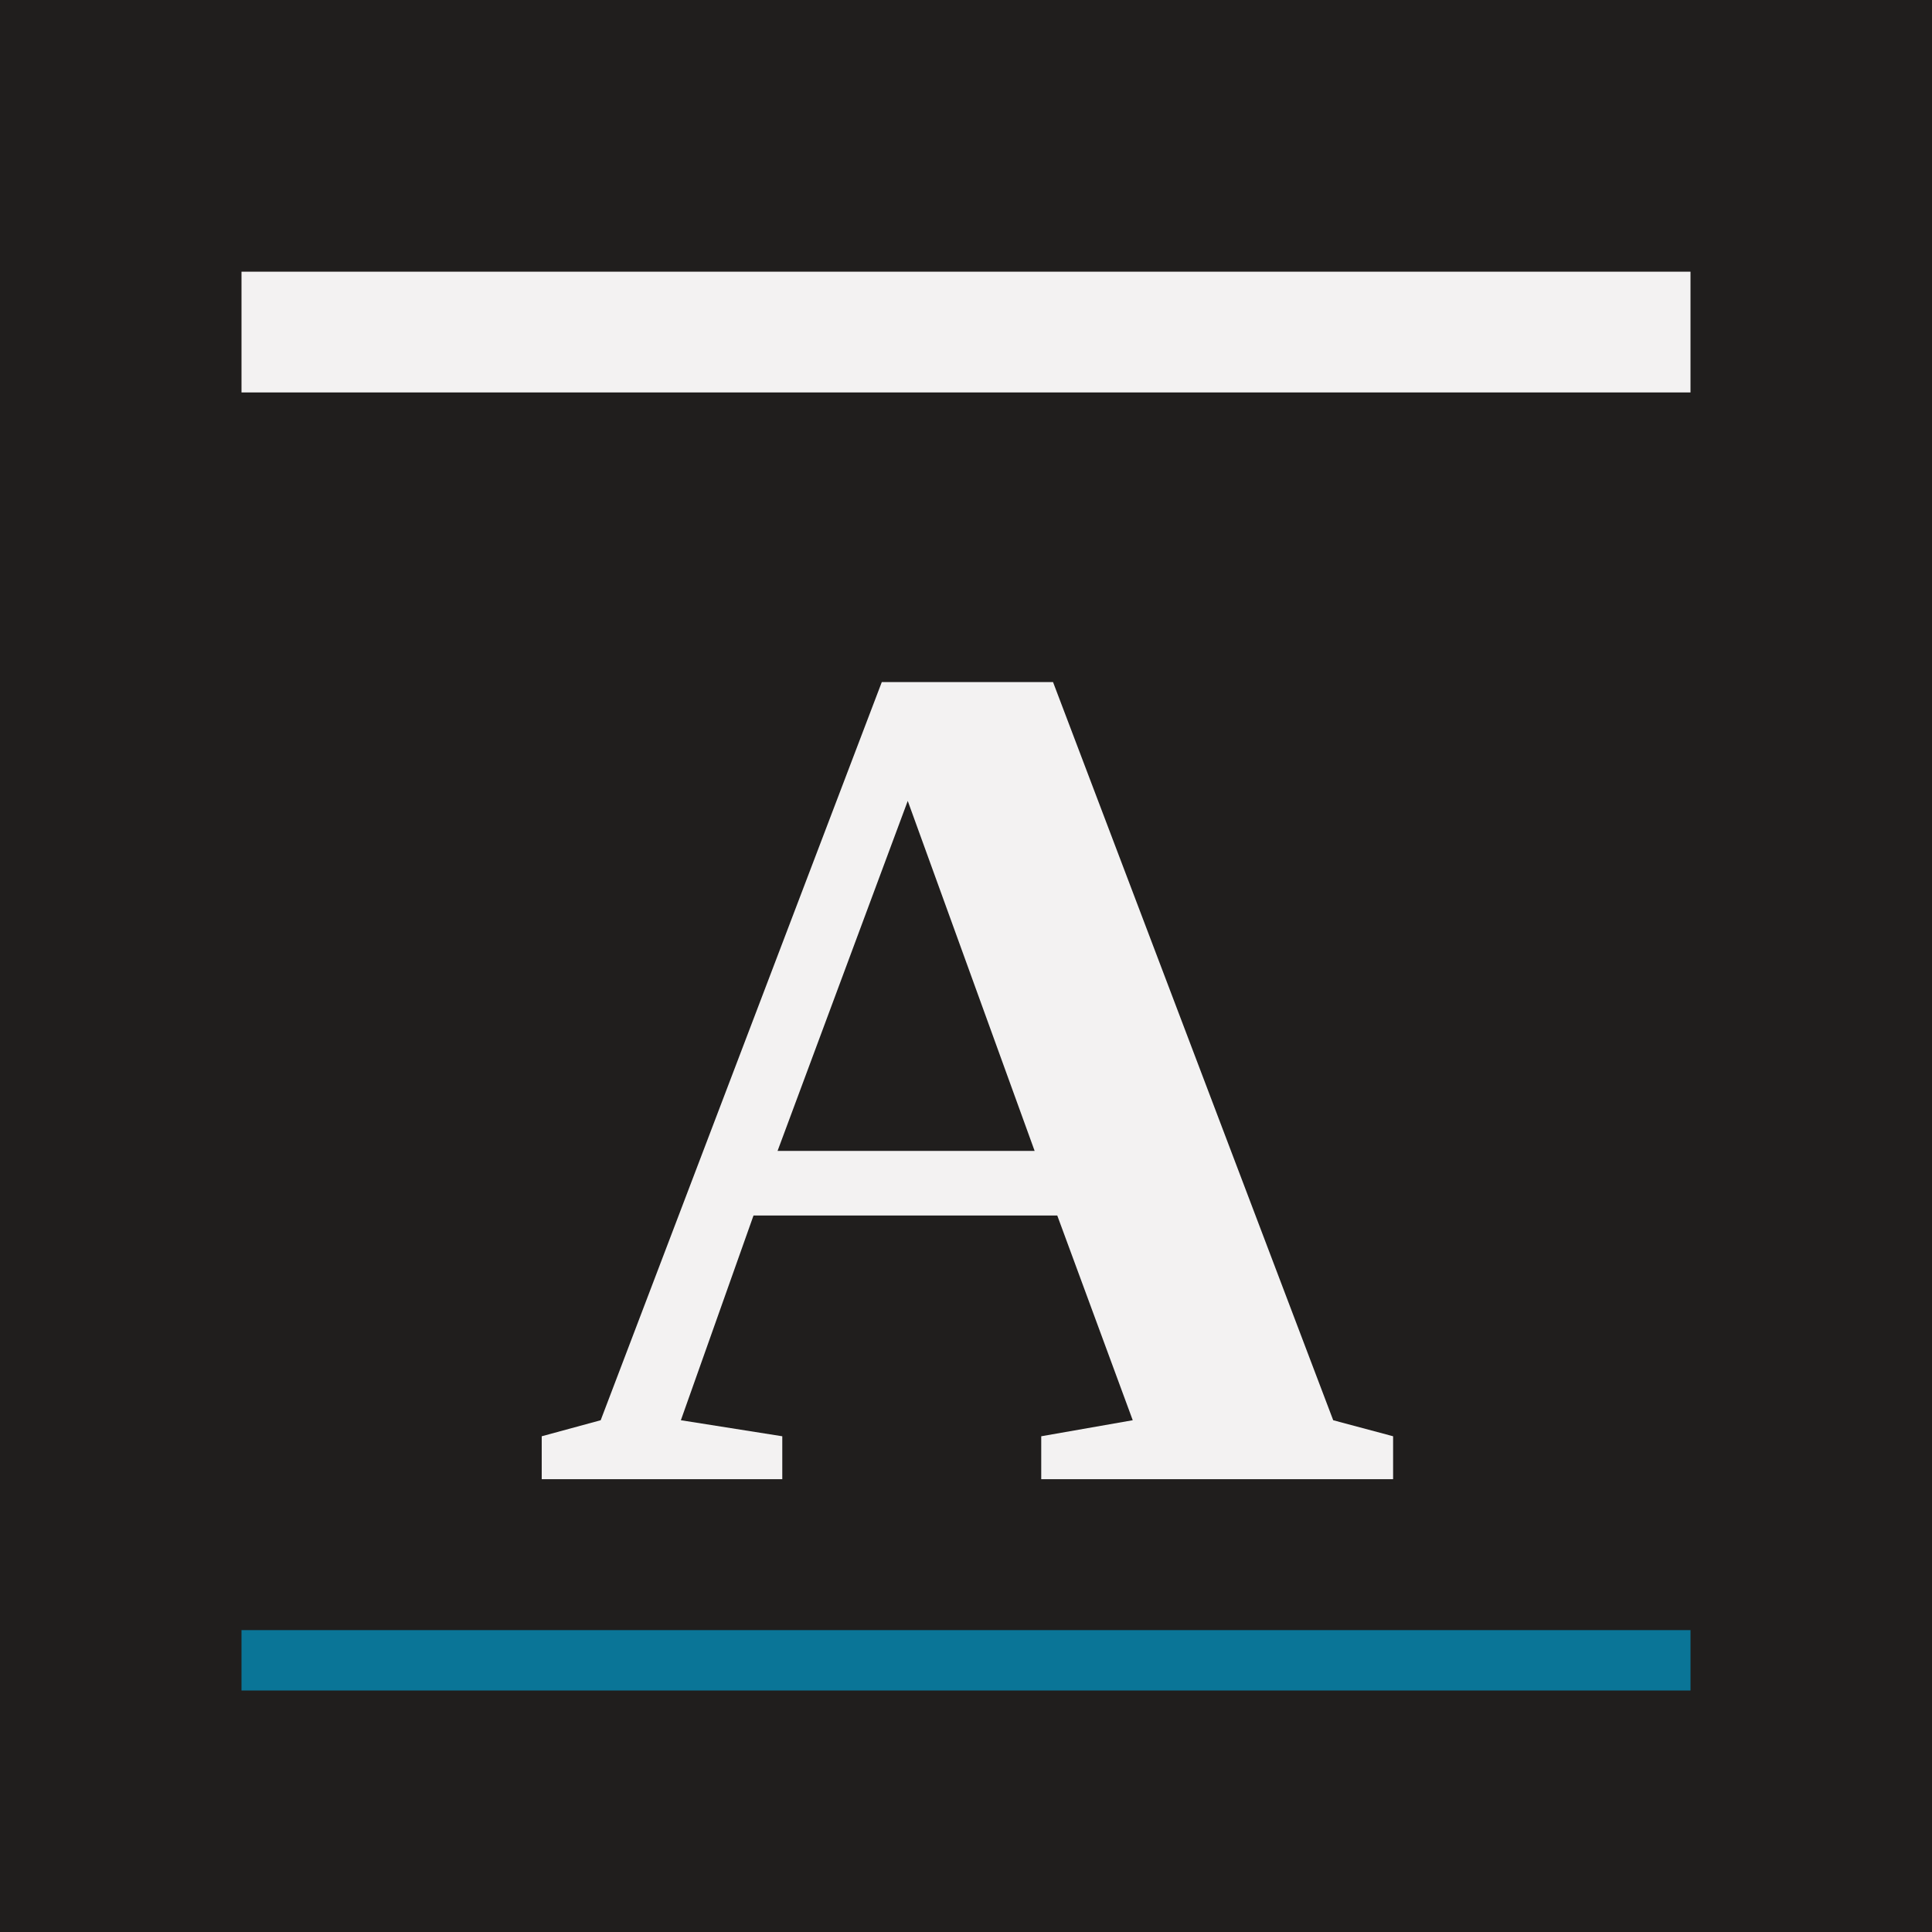
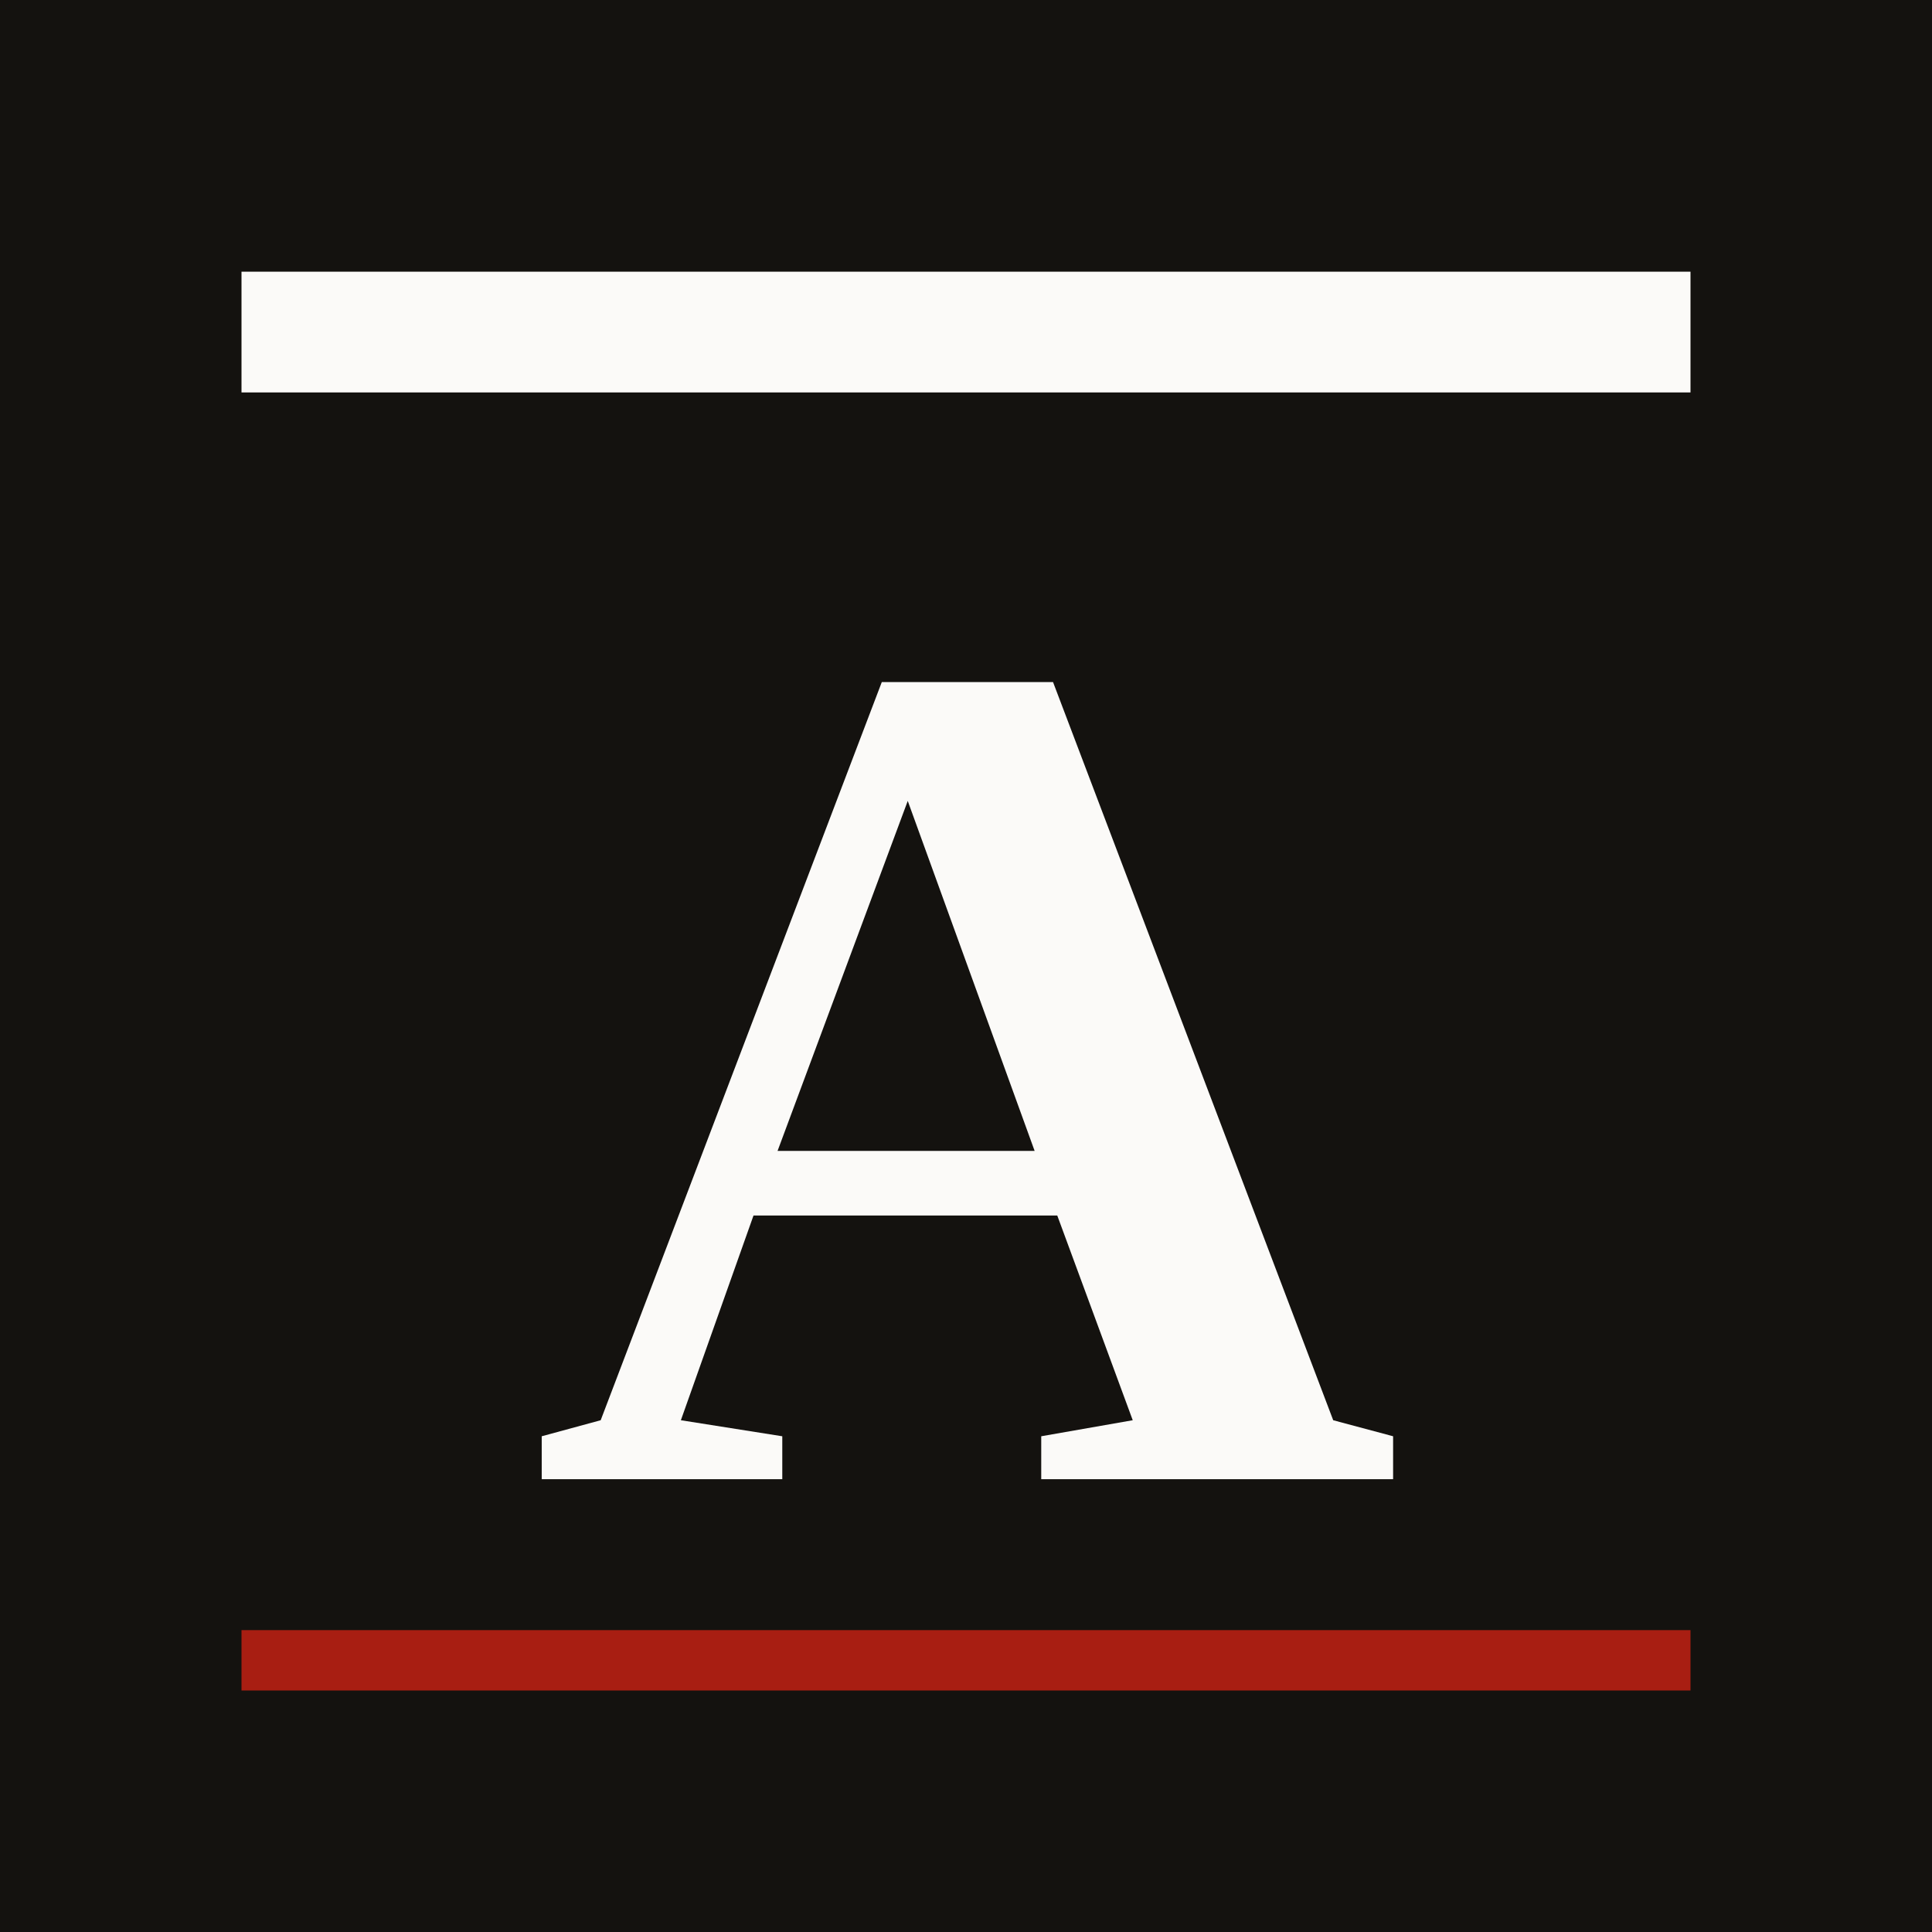
<svg xmlns="http://www.w3.org/2000/svg" viewBox="0 0 64 64" role="img" aria-label="Danilo Aprigliano">
-   <rect width="64" height="64" fill="#201E1D" />
-   <rect x="8" y="9" width="48" height="4" fill="#F3F2F2" />
-   <text x="32" y="49" font-family="'Source Serif 4',Georgia,'Times New Roman',serif" font-size="40" font-weight="600" fill="#F3F2F2" text-anchor="middle">A</text>
-   <rect x="8" y="54" width="48" height="2" fill="#0A7597" />
+   <rect width="64" height="64" fill="#14120F" />
+   <rect x="8" y="9" width="48" height="4" fill="#FBFAF8" />
+   <text x="32" y="49" font-family="Vollkorn,Georgia,'Times New Roman',serif" font-size="40" font-weight="600" fill="#FBFAF8" text-anchor="middle">A</text>
+   <rect x="8" y="54" width="48" height="2" fill="#A81E12" />
</svg>
